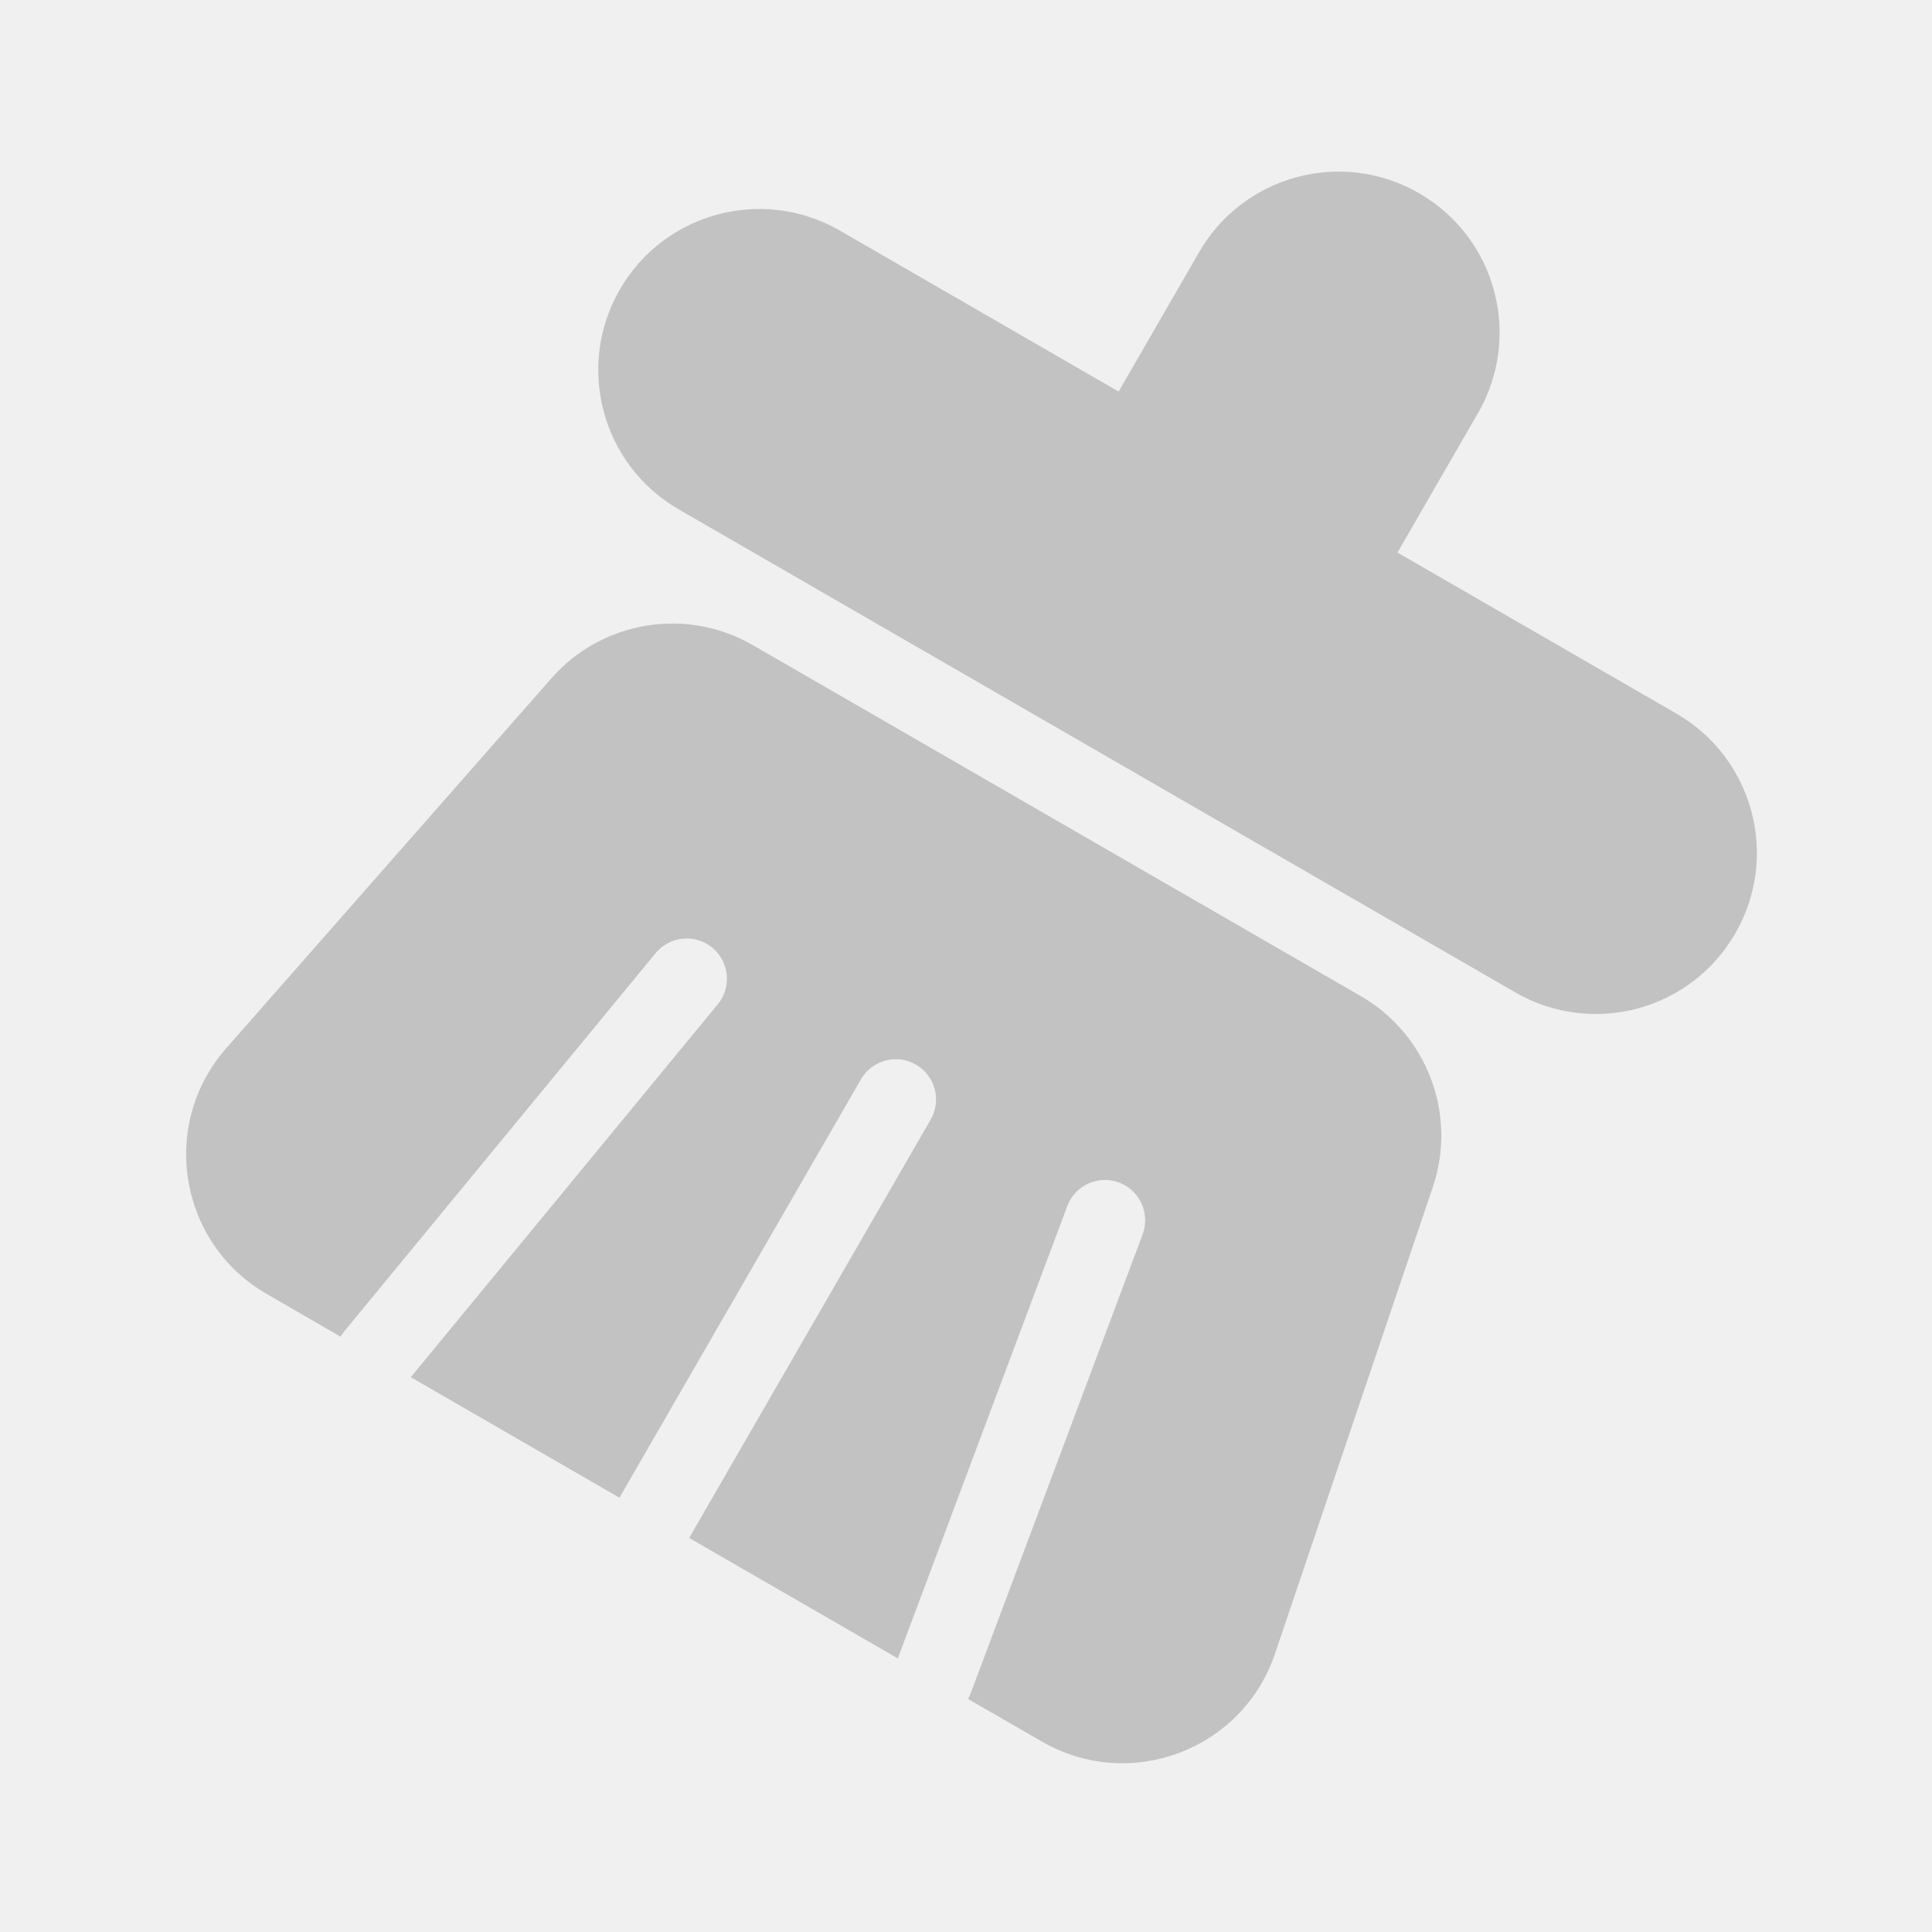
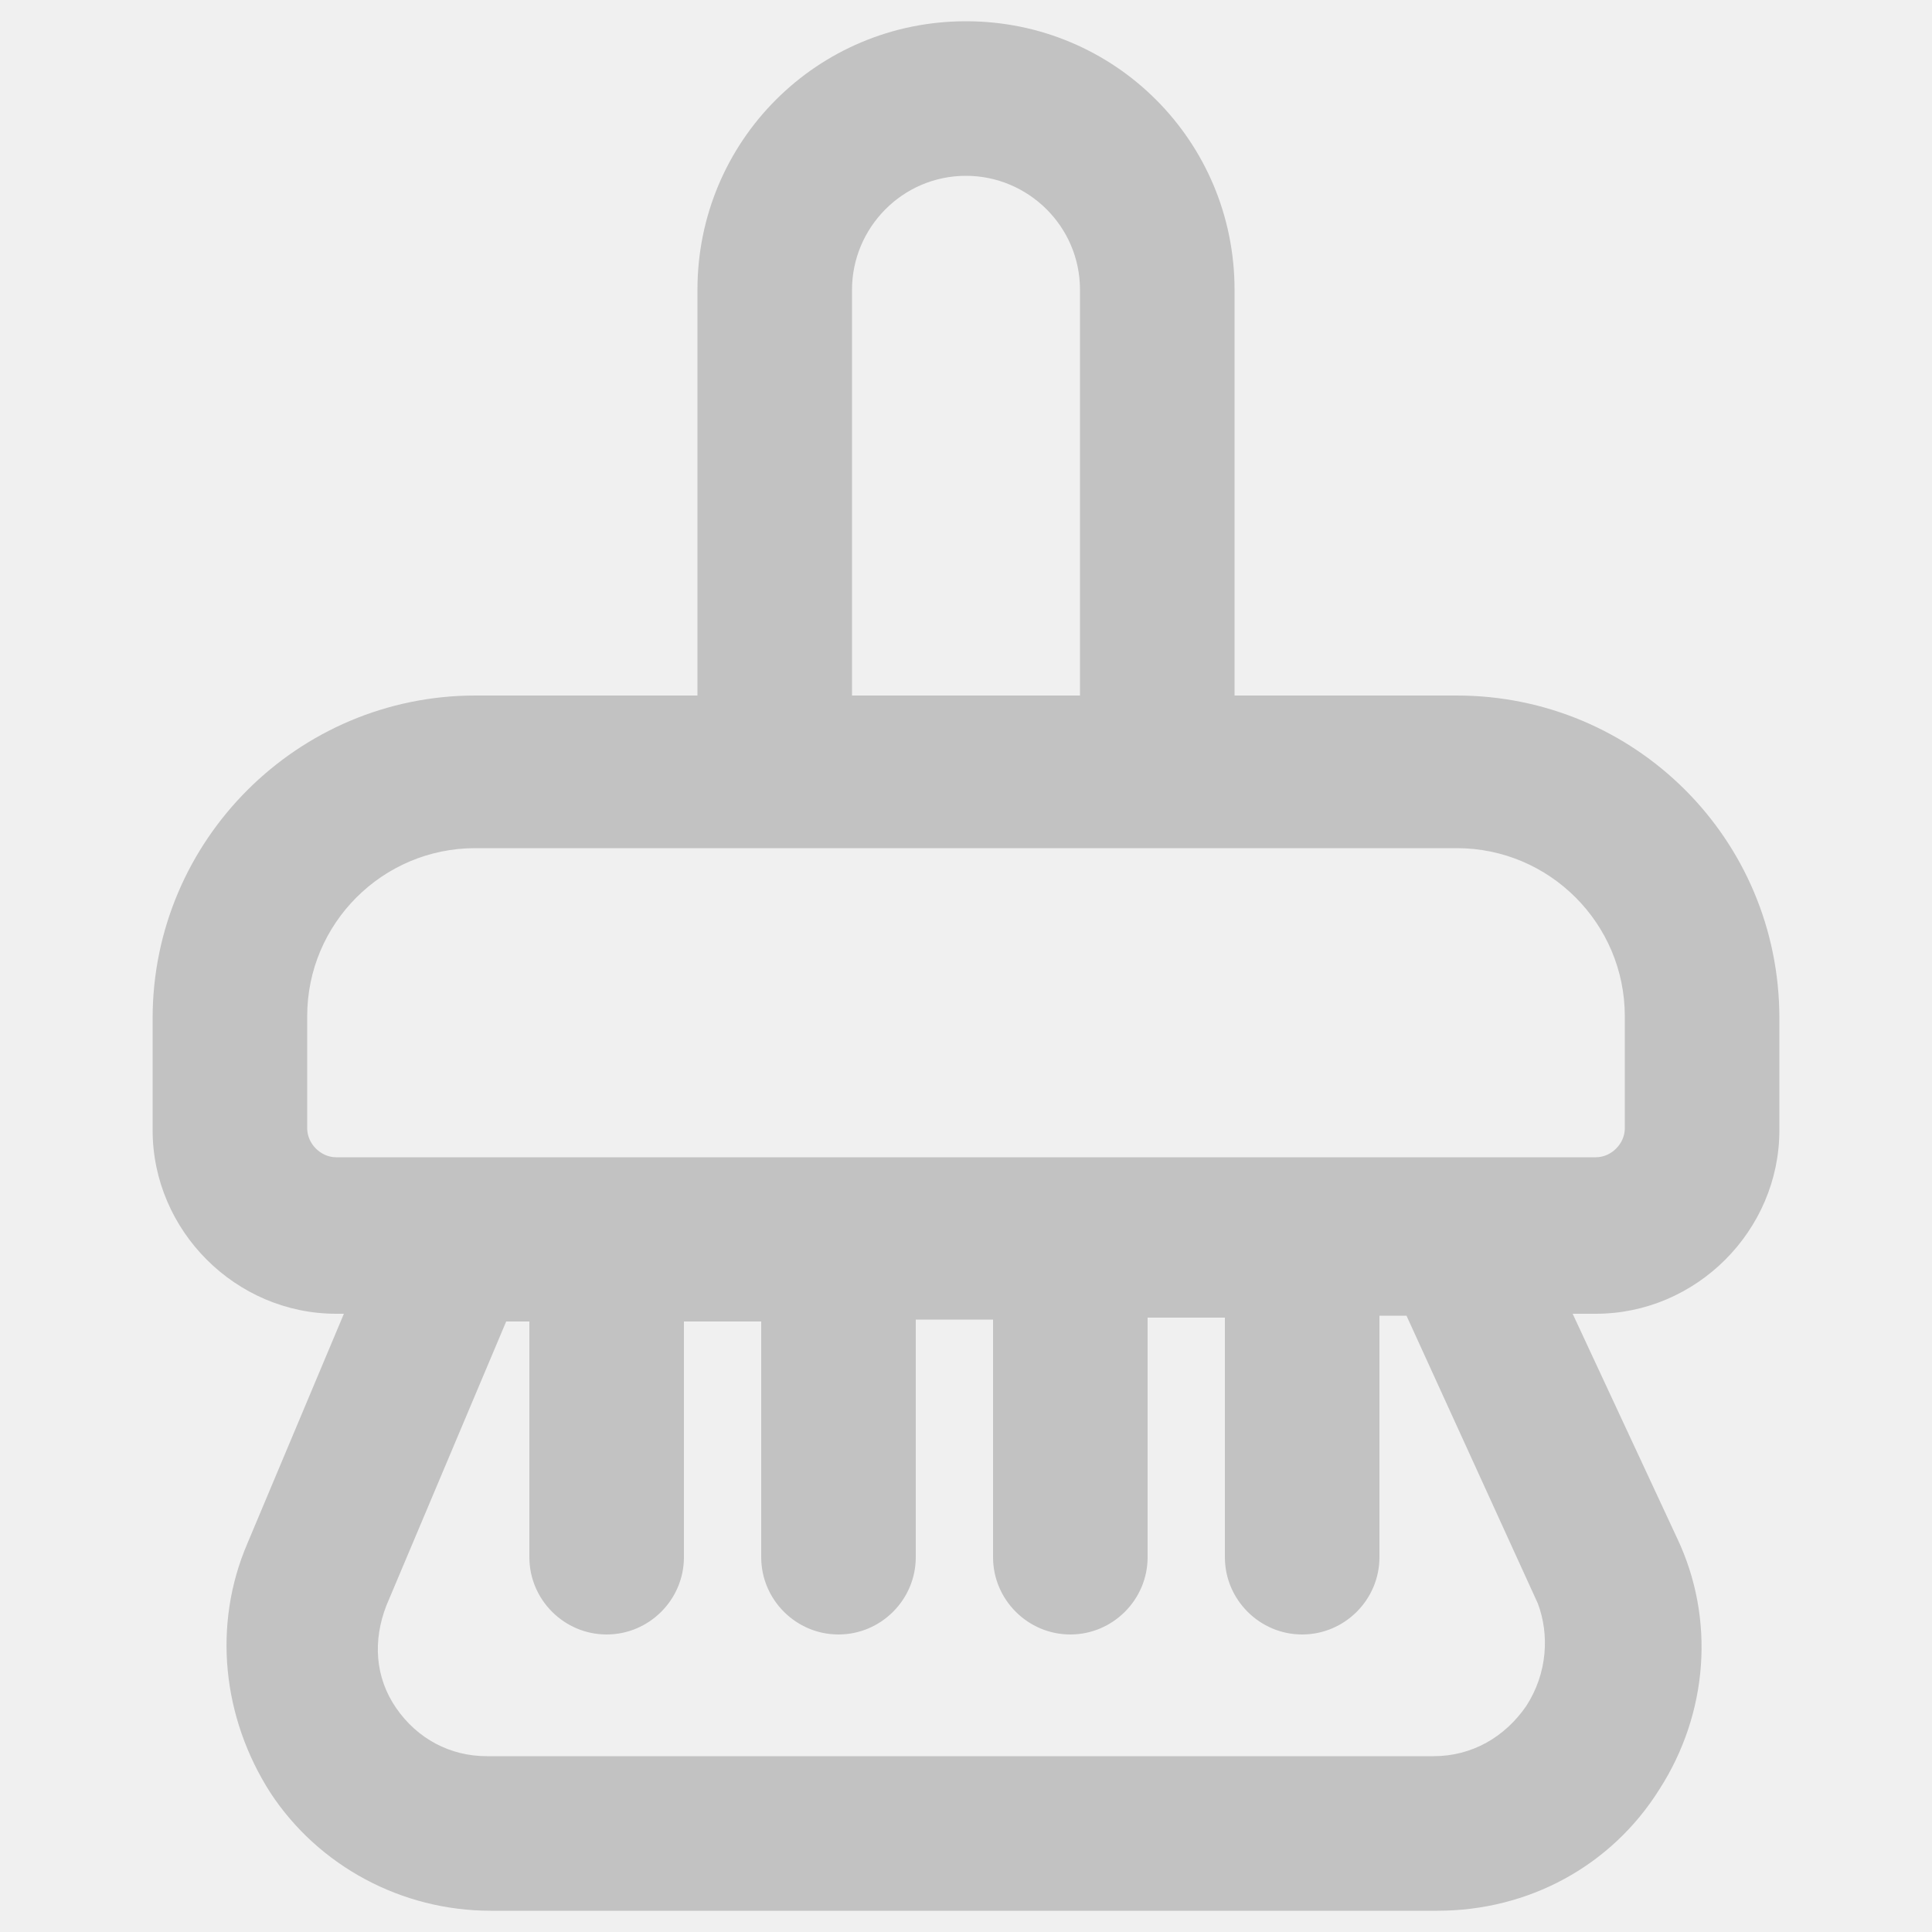
- <svg xmlns="http://www.w3.org/2000/svg" width="24" height="24" viewBox="0 0 24 24" fill="none">
-   <g clip-path="url(#clip0_179_218)">
-     <path fill-rule="evenodd" clip-rule="evenodd" d="M14.896 3.132C15.448 2.175 16.672 1.848 17.628 2.4C18.585 2.952 18.913 4.175 18.36 5.132L17.36 6.864L20.824 8.864C21.781 9.416 22.109 10.64 21.556 11.596C21.004 12.553 19.781 12.88 18.824 12.328L13.628 9.328L8.432 6.328C7.475 5.776 7.148 4.553 7.7 3.596C8.252 2.64 9.475 2.312 10.432 2.864L13.896 4.864L14.896 3.132ZM6.85 8.426C7.479 7.71 8.526 7.537 9.352 8.014L16.904 12.374C17.73 12.851 18.104 13.844 17.799 14.747L15.838 20.544C15.434 21.739 14.037 22.266 12.944 21.635L12.025 21.105C12.039 21.081 12.051 21.056 12.06 21.03L14.194 15.334C14.291 15.075 14.16 14.787 13.902 14.69C13.643 14.593 13.355 14.724 13.258 14.983L11.153 20.601L8.561 19.105L11.561 13.908C11.699 13.669 11.617 13.363 11.378 13.225C11.139 13.087 10.833 13.169 10.695 13.408L7.695 18.605L5.103 17.108L8.916 12.476C9.092 12.263 9.061 11.948 8.848 11.772C8.635 11.597 8.32 11.627 8.144 11.841L4.278 16.537C4.26 16.558 4.245 16.581 4.231 16.605L3.313 16.074C2.22 15.443 1.977 13.97 2.81 13.022L6.85 8.426Z" fill="#C2C2C2" />
-   </g>
-   <defs>
-     <clipPath id="clip0_179_218">
-       <rect width="24" height="24" fill="white" />
-     </clipPath>
-   </defs>
+ <svg xmlns="http://www.w3.org/2000/svg" t="1702602689552" class="icon" viewBox="0 0 1024 1024" version="1.1" p-id="6881" width="24" height="24">
+   <path d="M772.096 368.64H654.336V153.6c0-78.848-63.488-142.336-142.336-142.336S369.664 74.752 369.664 153.6v215.04H251.904c-94.208 0-171.008 76.8-171.008 171.008v59.392c0 53.248 44.032 97.28 97.28 97.28h4.096l-51.2 121.856c-18.432 43.008-13.312 92.16 12.288 132.096 25.6 38.912 69.632 62.464 116.736 62.464h501.76c48.128 0 92.16-23.552 117.76-64.512 25.6-39.936 29.696-90.112 9.216-133.12L833.536 696.32h12.288c53.248 0 97.28-44.032 97.28-97.28v-59.392c0-95.232-76.8-171.008-171.008-171.008zM451.584 153.6c0-32.768 26.624-60.416 60.416-60.416 32.768 0 60.416 26.624 60.416 60.416v215.04H451.584V153.6zM808.96 904.192c-11.264 16.384-28.672 26.624-49.152 26.624h-501.76c-19.456 0-36.864-9.216-48.128-25.6s-12.288-35.84-5.12-54.272l63.488-150.528h12.288v124.928c0 22.528 18.432 40.96 40.96 40.96s40.96-18.432 40.96-40.96v-122.88-2.048h40.96v124.928c0 22.528 18.432 40.96 40.96 40.96s40.96-18.432 40.96-40.96v-122.88-3.072h40.96v125.952c0 22.528 18.432 40.96 40.96 40.96s40.96-18.432 40.96-40.96v-122.88-4.096h40.96v126.976c0 22.528 18.432 40.96 40.96 40.96s40.96-18.432 40.96-40.96v-122.88-5.12h14.336L815.104 849.92c6.144 16.384 5.12 36.864-6.144 54.272z m52.224-306.176c0 8.192-7.168 15.36-15.36 15.36H178.176c-8.192 0-15.36-7.168-15.36-15.36v-59.392c0-49.152 39.936-89.088 89.088-89.088h520.192c49.152 0 89.088 39.936 89.088 89.088v59.392z" fill="#C2C2C2" p-id="6882" />
</svg>
